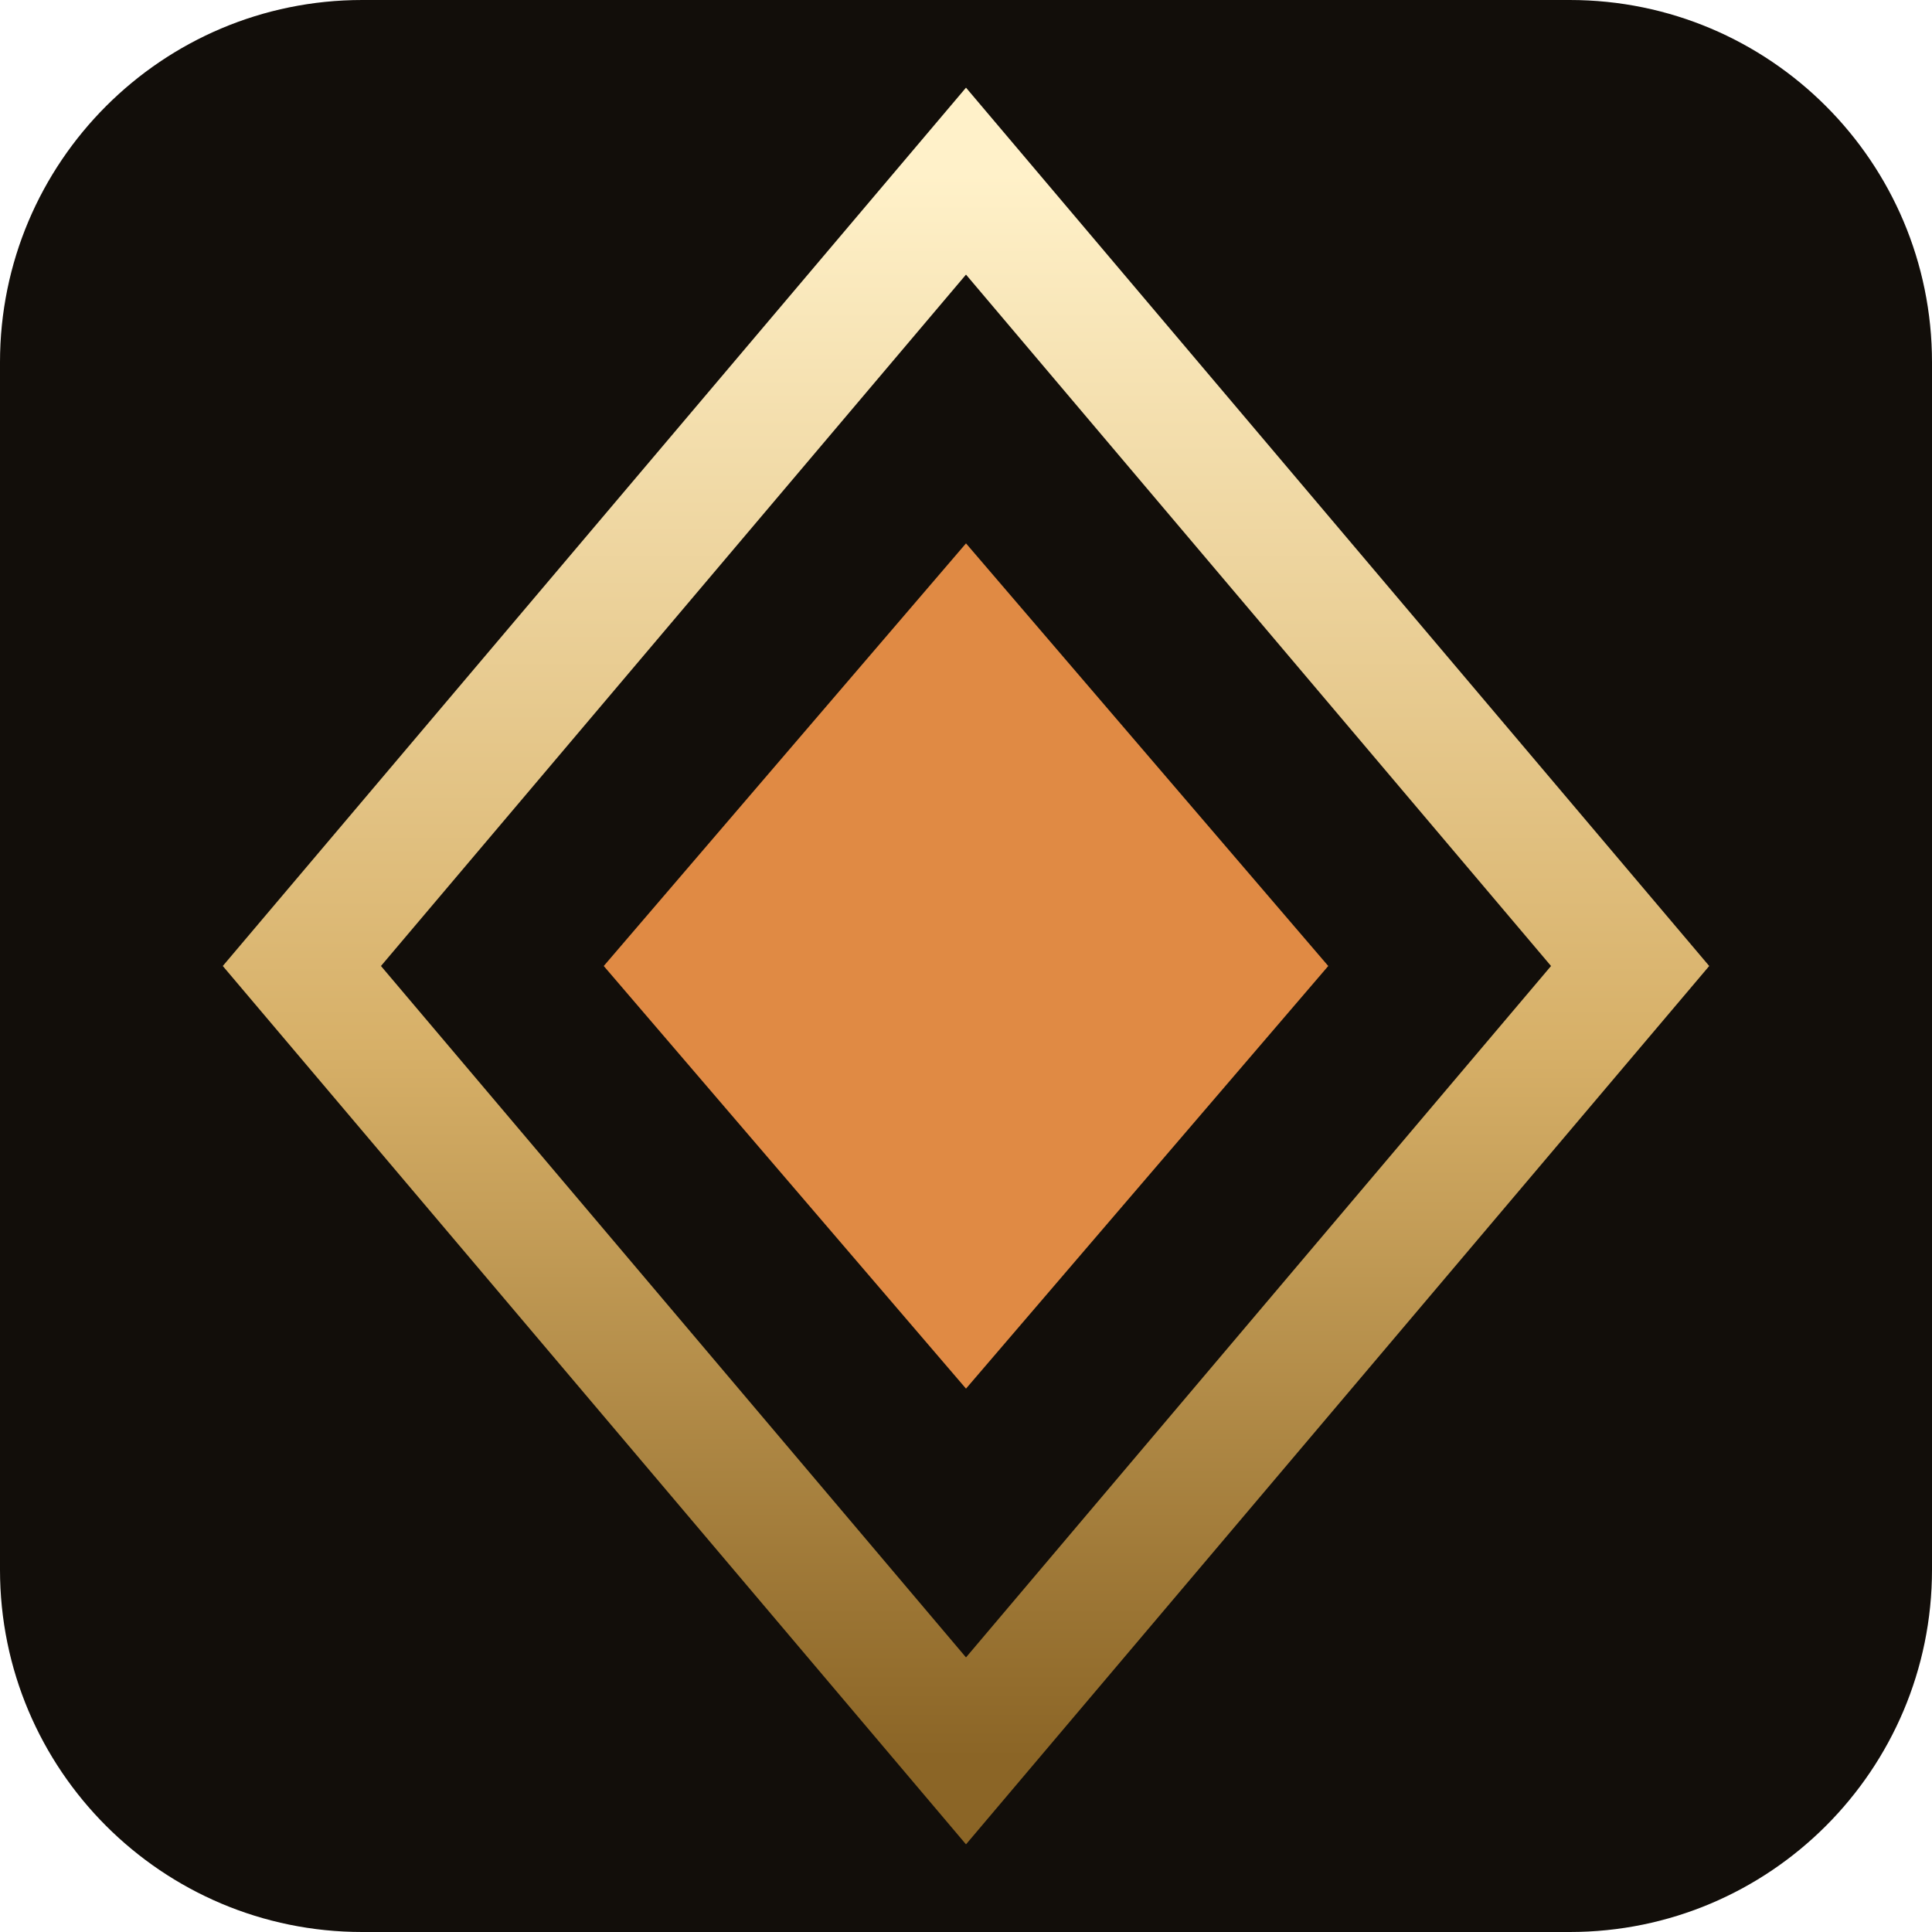
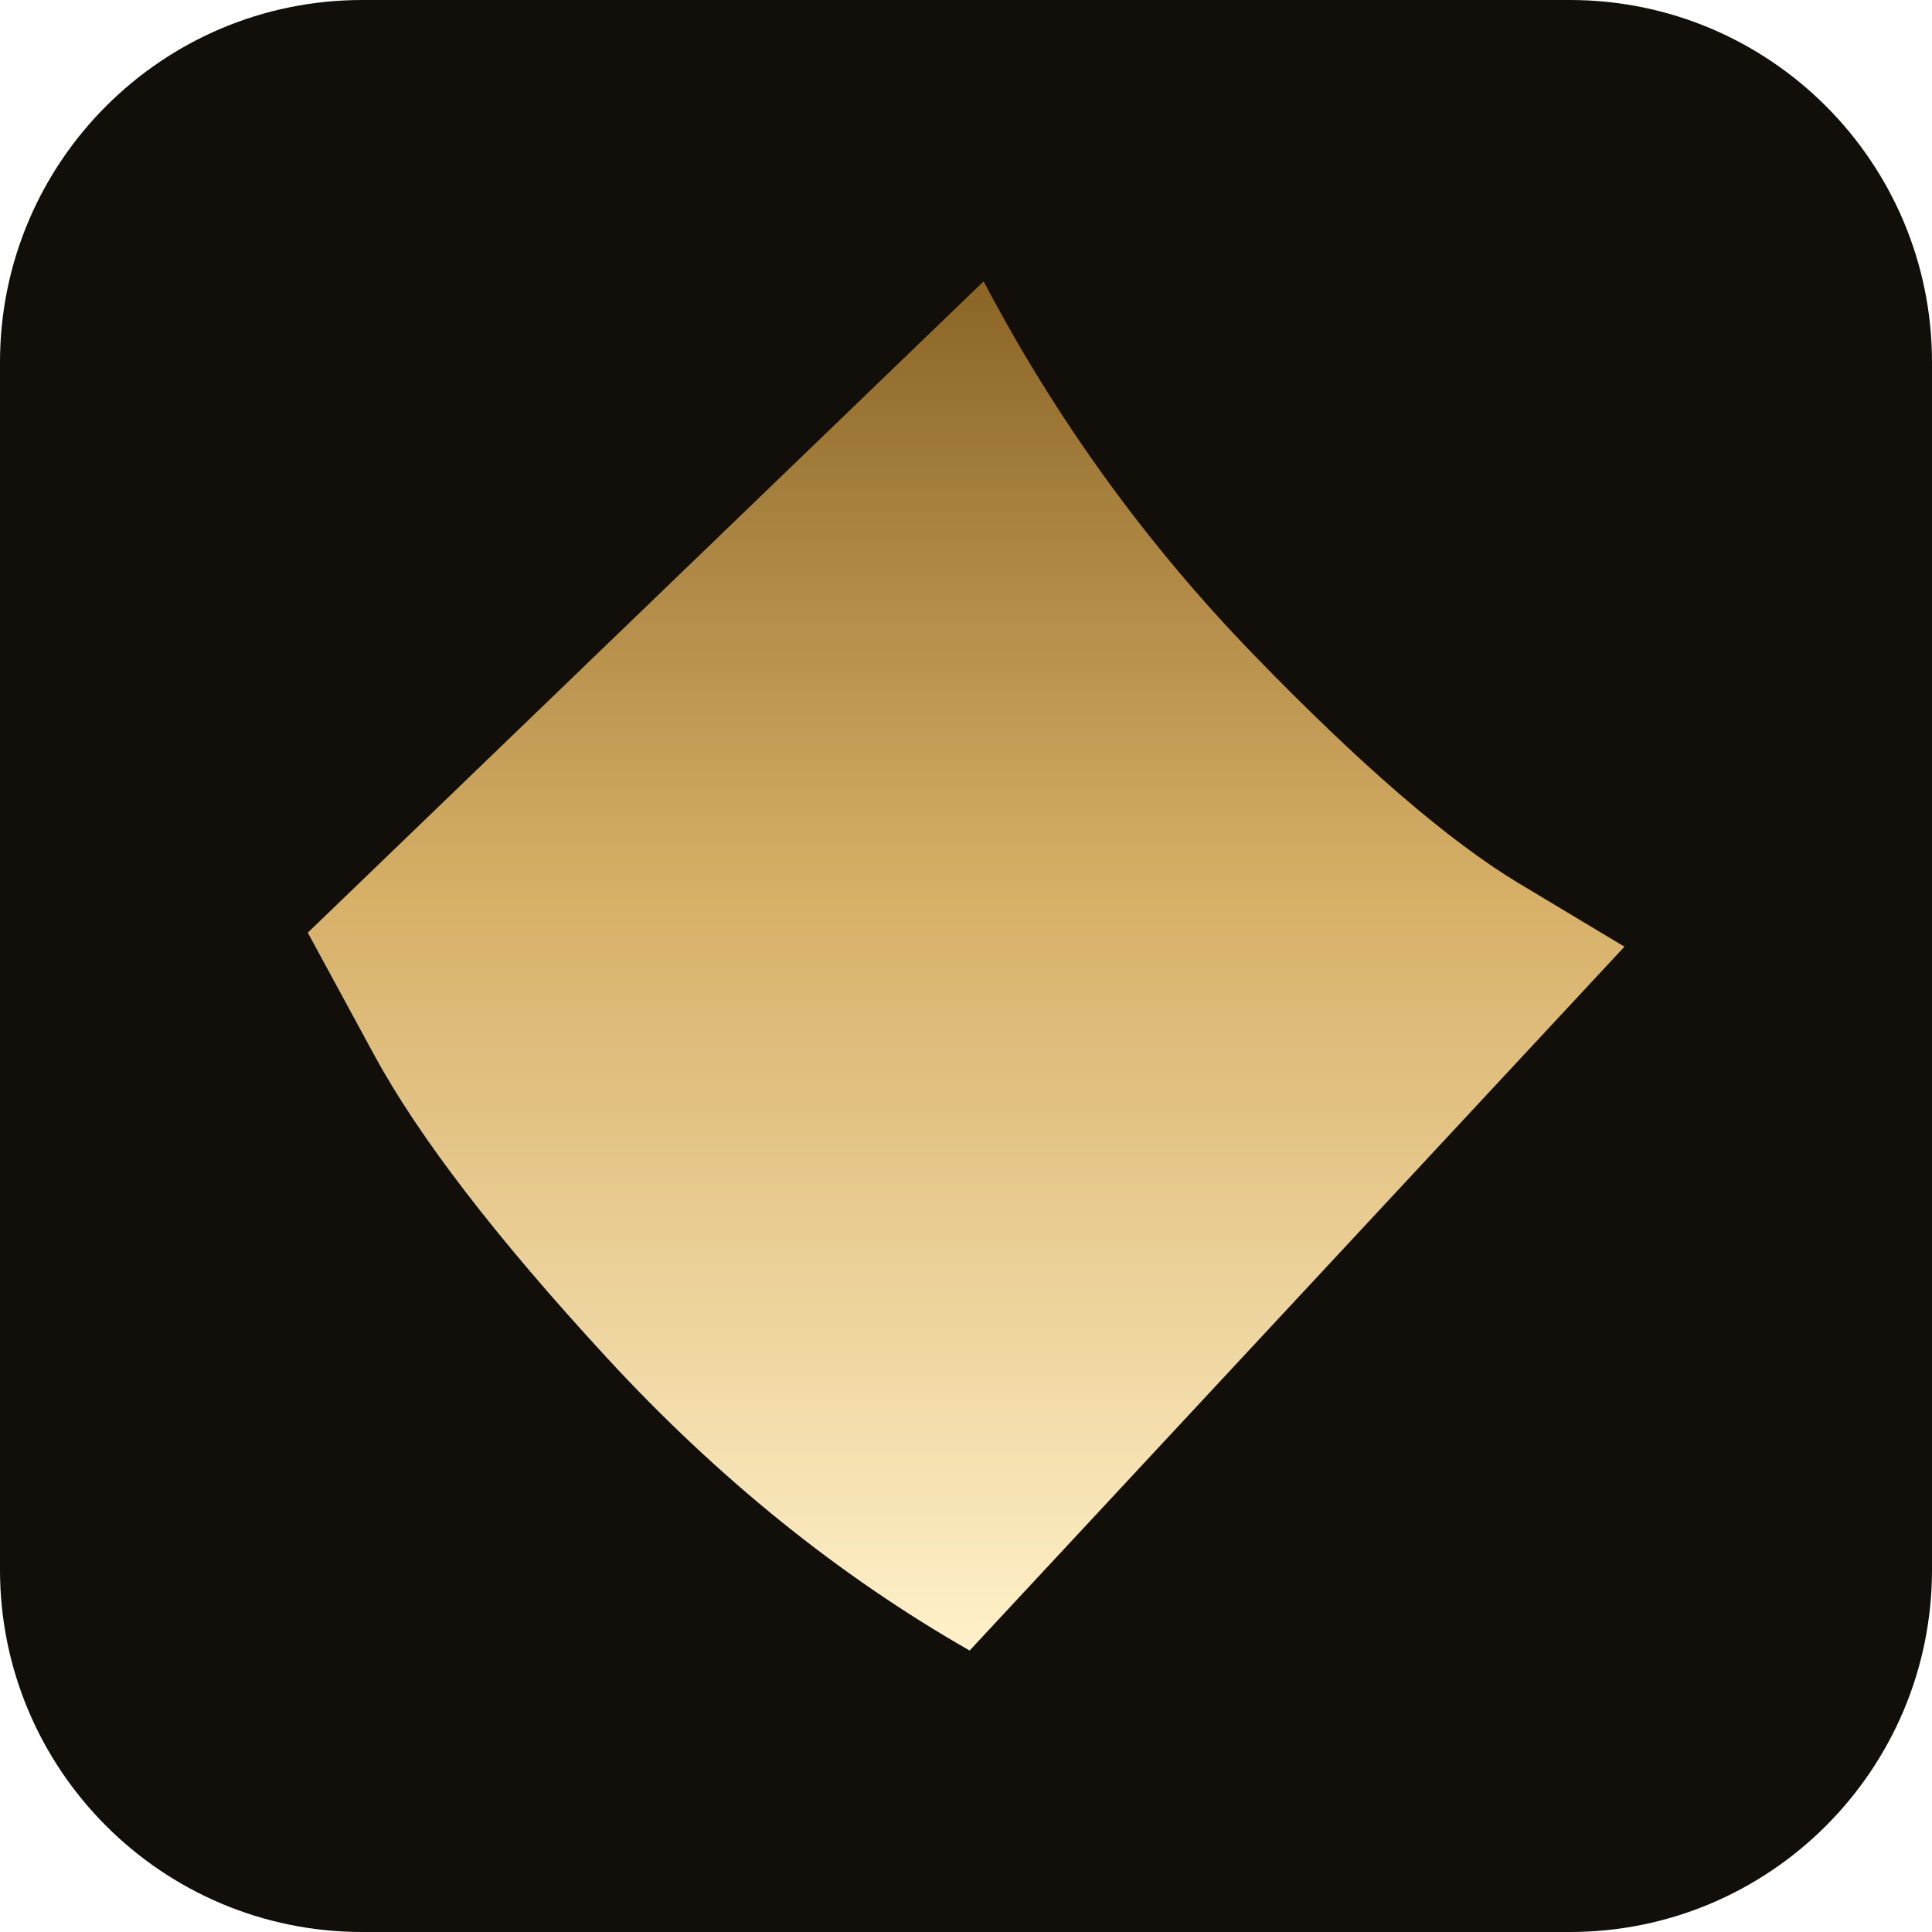
<svg xmlns="http://www.w3.org/2000/svg" viewBox="0 0 32 32">
  <defs>
    <linearGradient id="g" x1="0" y1="0" x2="0" y2="1">
      <stop offset="0" stop-color="#fff1c9" />
      <stop offset=".55" stop-color="#d7b068" />
      <stop offset="1" stop-color="#8b6526" />
    </linearGradient>
  </defs>
  <rect width="32" height="32" rx="6" fill="#120e0a" />
-   <path d="M16 3 27 16 16 29 5 16z" fill="none" stroke="url(#g)" stroke-width="2" />
-   <path d="M16 9 22 16 16 23 10 16z" fill="#e08a44" />
+   <path transform="translate(3.30 27.28) scale(0.058 -0.058)" d="M224 390Q255 331 301.0 283.5Q347 236 377 218L407 200L220 -1Q164 31 116.5 82.5Q69 134 50 169L31 204Z" fill="url(#g)" />
</svg>
